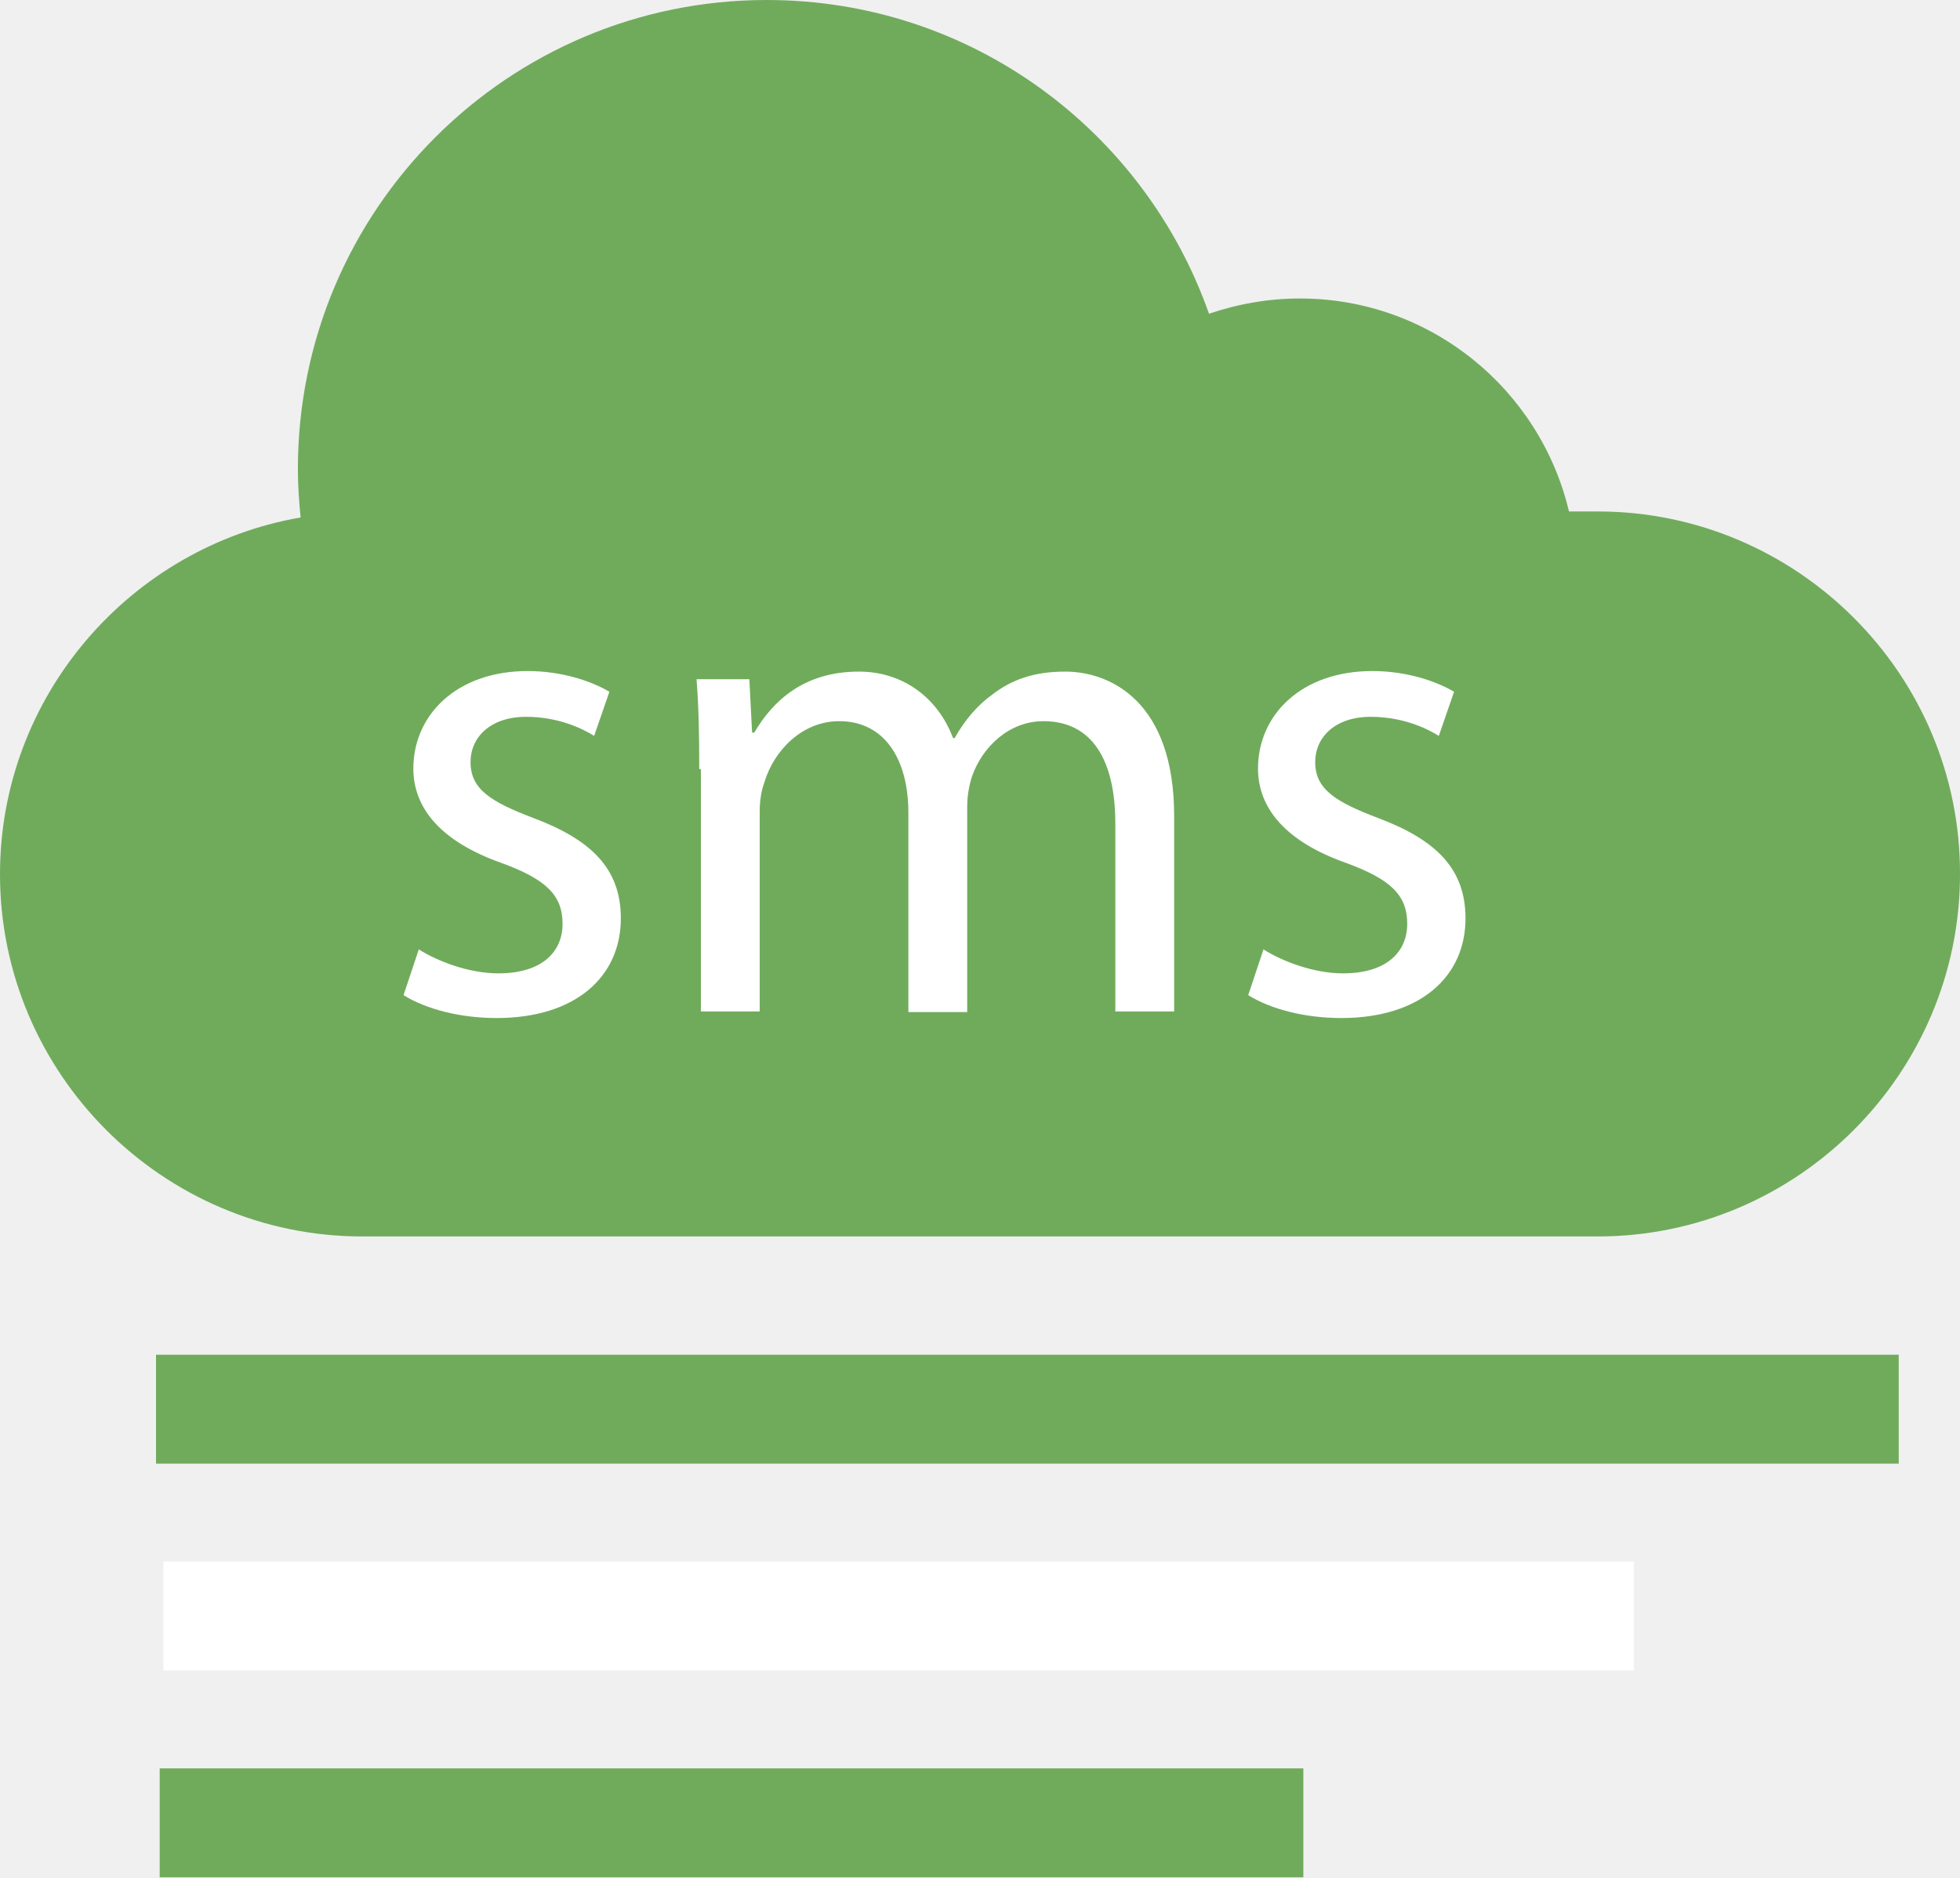
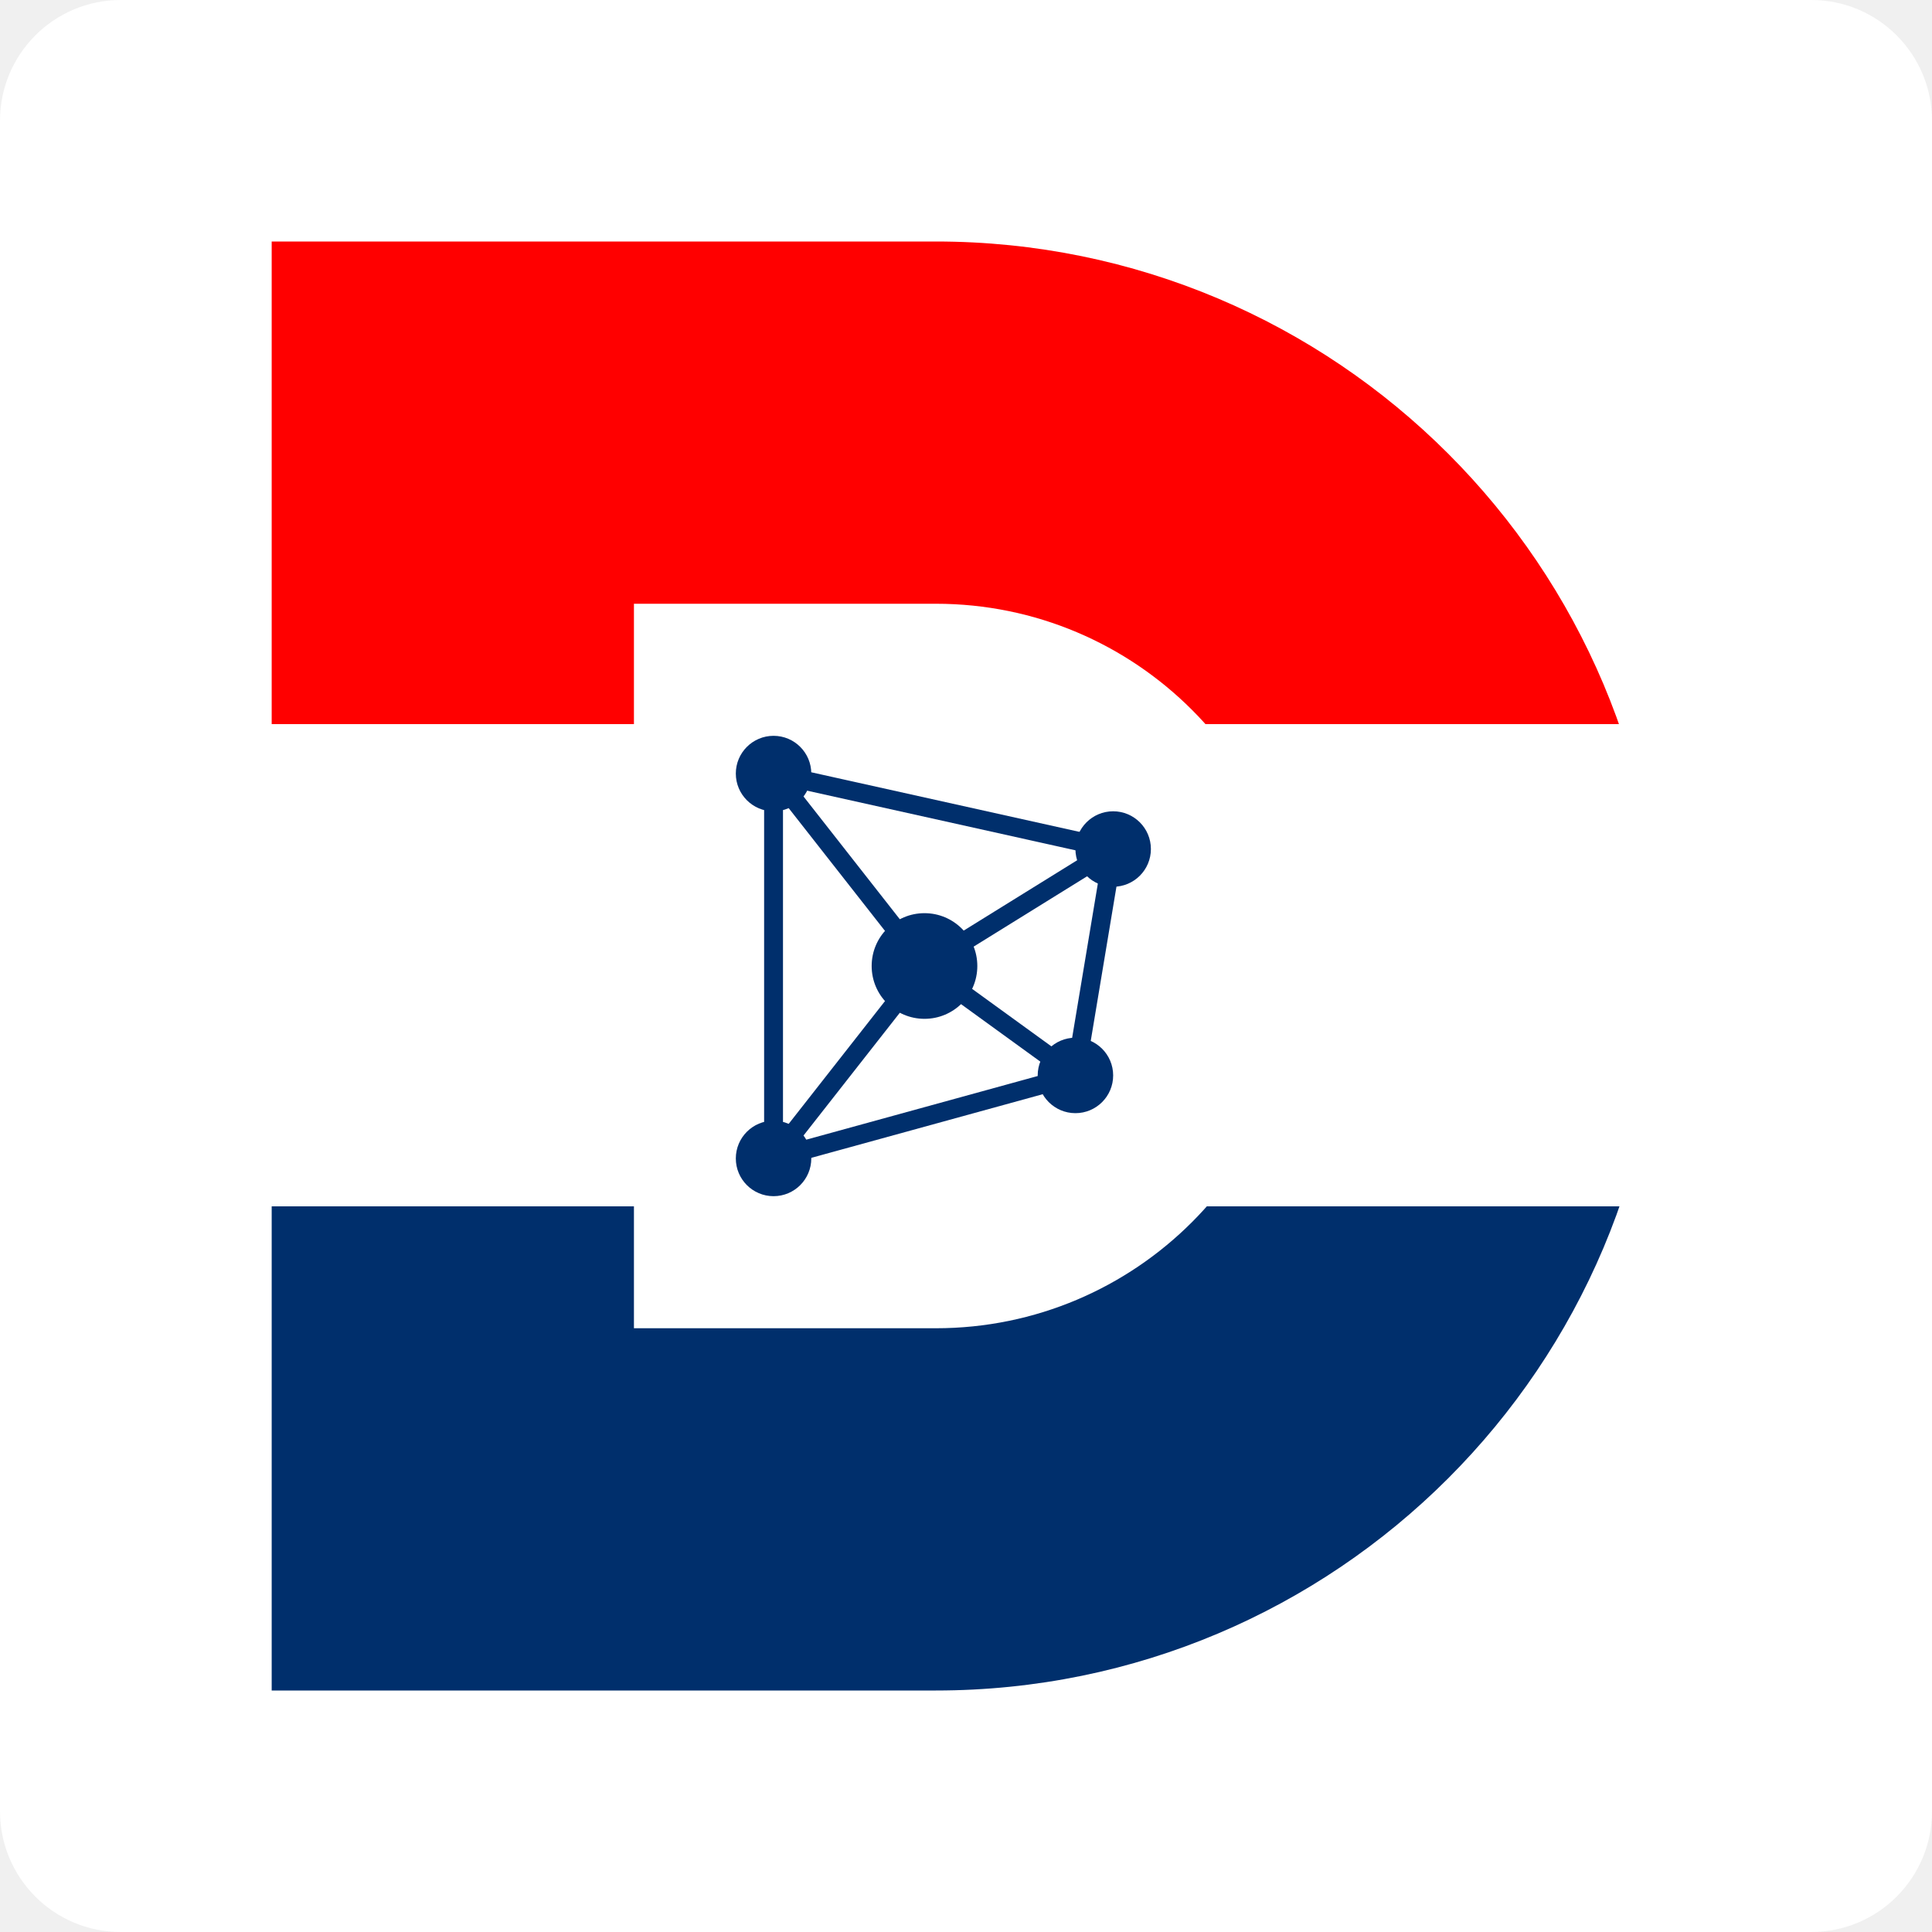
- <svg xmlns="http://www.w3.org/2000/svg" version="1.1" style="" xml:space="preserve" viewBox="120 80 287.92 275.73">
-   <rect id="backgroundrect" width="100%" height="100%" x="0" y="0" fill="none" stroke="none" />
-   <g class="currentLayer" style="">
-     <path d="M354.72,155.12h-4.24c-4.24-17.92-20.32-31.28-39.52-31.28c-4.64,0-9.12,0.8-13.36,2.24C288.16,99.28,262.72,80,232.64,80  c-38,0-68.88,30.8-68.88,68.88c0,2.4,0.16,4.72,0.4,7.12C139.2,160.32,120,182.16,120,208.4c0,29.28,23.92,53.2,53.2,53.2h181.52  c29.28,0,53.2-23.92,53.2-53.2C408,179.04,384,155.12,354.72,155.12z" id="svg_2" class="" fill-opacity="1" fill="#70ab5c" />
-     <rect x="142.919" y="278.971" width="256" height="16" id="svg_3" class="" fill-opacity="1" fill="#70ab5c" />
-     <rect x="144" y="309.349" width="216" height="16" id="svg_4" class="" fill="#ffffff" fill-opacity="1" />
-     <rect x="143.459" y="339.728" width="168" height="16" id="svg_5" class="" fill-opacity="1" fill="#70ab5c" />
-     <g id="svg_7">
-       <path style="fill:#FFFFFF;" d="M181.52,219.44c2.64,1.68,7.28,3.52,11.68,3.52c6.48,0,9.44-3.2,9.44-7.28   c0-4.24-2.48-6.56-9.04-8.96c-8.8-3.12-12.88-8-12.88-13.84c0-7.84,6.32-14.32,16.8-14.32c4.96,0,9.28,1.44,12,3.04l-2.24,6.48   c-1.92-1.2-5.44-2.8-10-2.8c-5.28,0-8.16,3.04-8.16,6.64c0,4,2.96,5.84,9.28,8.24c8.48,3.2,12.8,7.44,12.8,14.72   c0,8.56-6.64,14.64-18.24,14.64c-5.36,0-10.32-1.28-13.68-3.36L181.52,219.44z" id="svg_8" />
-       <path style="fill:#FFFFFF;" d="M222.72,192.96c0-5.04-0.08-9.2-0.4-13.2h7.76l0.4,7.84h0.32c2.72-4.64,7.28-8.96,15.36-8.96   c6.64,0,11.68,4,13.84,9.76h0.24c1.52-2.72,3.44-4.88,5.44-6.32c2.88-2.24,6.16-3.44,10.8-3.44c6.48,0,16,4.24,16,21.2v28.72h-8.64   v-27.6c0-9.36-3.44-15.04-10.56-15.04c-5.04,0-8.96,3.76-10.48,8.08c-0.4,1.2-0.72,2.8-0.72,4.48v30.16h-8.64v-29.28   c0-7.76-3.44-13.44-10.16-13.44c-5.52,0-9.6,4.4-10.96,8.88c-0.48,1.28-0.72,2.8-0.72,4.32v29.44h-8.64v-35.6H222.72z" id="svg_9" />
-       <path style="fill:#FFFFFF;" d="M305.6,219.44c2.64,1.68,7.28,3.52,11.68,3.52c6.48,0,9.44-3.2,9.44-7.28   c0-4.24-2.48-6.56-9.04-8.96c-8.8-3.12-12.88-8-12.88-13.84c0-7.84,6.32-14.32,16.8-14.32c4.96,0,9.28,1.44,12,3.04l-2.24,6.48   c-1.92-1.2-5.44-2.8-10-2.8c-5.28,0-8.16,3.04-8.16,6.64c0,4,2.96,5.84,9.28,8.24c8.48,3.2,12.8,7.44,12.8,14.72   c0,8.56-6.64,14.64-18.24,14.64c-5.36,0-10.32-1.28-13.68-3.36L305.6,219.44z" id="svg_10" />
-     </g>
-     <g id="svg_11">
- </g>
-     <g id="svg_12">
- </g>
-     <g id="svg_13">
- </g>
-     <g id="svg_14">
- </g>
-     <g id="svg_15">
- </g>
-     <g id="svg_16">
- </g>
-     <g id="svg_17">
- </g>
-     <g id="svg_18">
- </g>
-     <g id="svg_19">
- </g>
-     <g id="svg_20">
- </g>
-     <g id="svg_21">
- </g>
-     <g id="svg_22">
- </g>
-     <g id="svg_23">
- </g>
-     <g id="svg_24">
- </g>
-     <g id="svg_25">
- </g>
+ <svg xmlns="http://www.w3.org/2000/svg" viewBox="0 0 512 512" width="512" height="512">
+   <defs>
+     <linearGradient id="croFlagVertical" x1="0" y1="0" x2="0" y2="1">
+       <stop offset="0%" stop-color="#FF0000" />
+       <stop offset="33.3%" stop-color="#FF0000" />
+       <stop offset="33.3%" stop-color="#FFFFFF" />
+       <stop offset="66.6%" stop-color="#FFFFFF" />
+       <stop offset="66.6%" stop-color="#002F6C" />
+       <stop offset="100%" stop-color="#002F6C" />
+     </linearGradient>
+   </defs>
+   <rect width="512" height="512" rx="32" fill="white" />
+   <path d="M72 64H248C354.071 64 440 149.929 440 256C440 362.071 354.071 448 248 448H72V64Z" fill="url(#croFlagVertical)" />
+   <path d="M168 160H248C301.019 160 344 202.981 344 256C344 309.019 301.019 352 248 352H168V160Z" fill="white" />
+   <g stroke="#002F6C" stroke-width="5" stroke-linecap="round" stroke-linejoin="round">
+     <line x1="205" y1="205" x2="295" y2="225" />
+     <line x1="295" y1="225" x2="285" y2="285" />
+     <line x1="285" y1="285" x2="205" y2="307" />
+     <line x1="205" y1="307" x2="205" y2="205" />
+     <line x1="205" y1="205" x2="245" y2="256" />
+     <line x1="295" y1="225" x2="245" y2="256" />
+     <line x1="285" y1="285" x2="245" y2="256" />
+     <line x1="205" y1="307" x2="245" y2="256" />
+   </g>
+   <g fill="#002F6C">
+     <circle cx="205" cy="205" r="10" />
+     <circle cx="295" cy="225" r="10" />
+     <circle cx="205" cy="307" r="10" />
+     <circle cx="285" cy="285" r="10" />
+     <circle cx="245" cy="256" r="14" />
  </g>
</svg>
